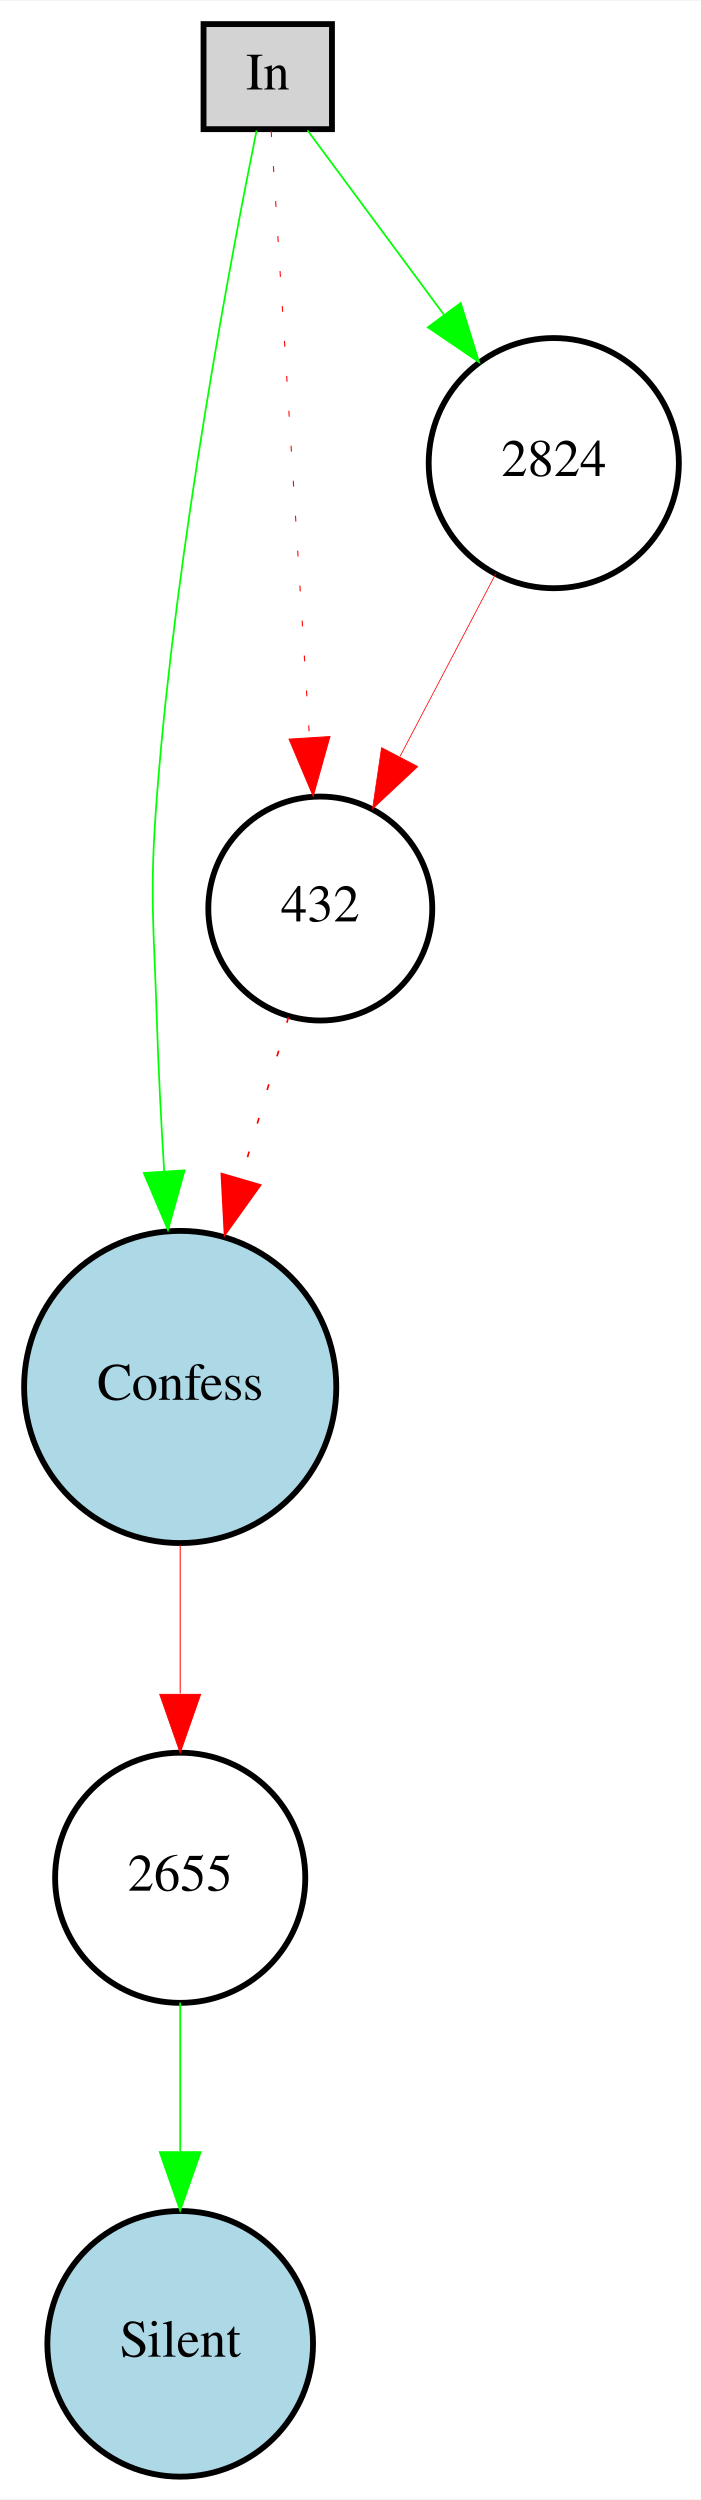
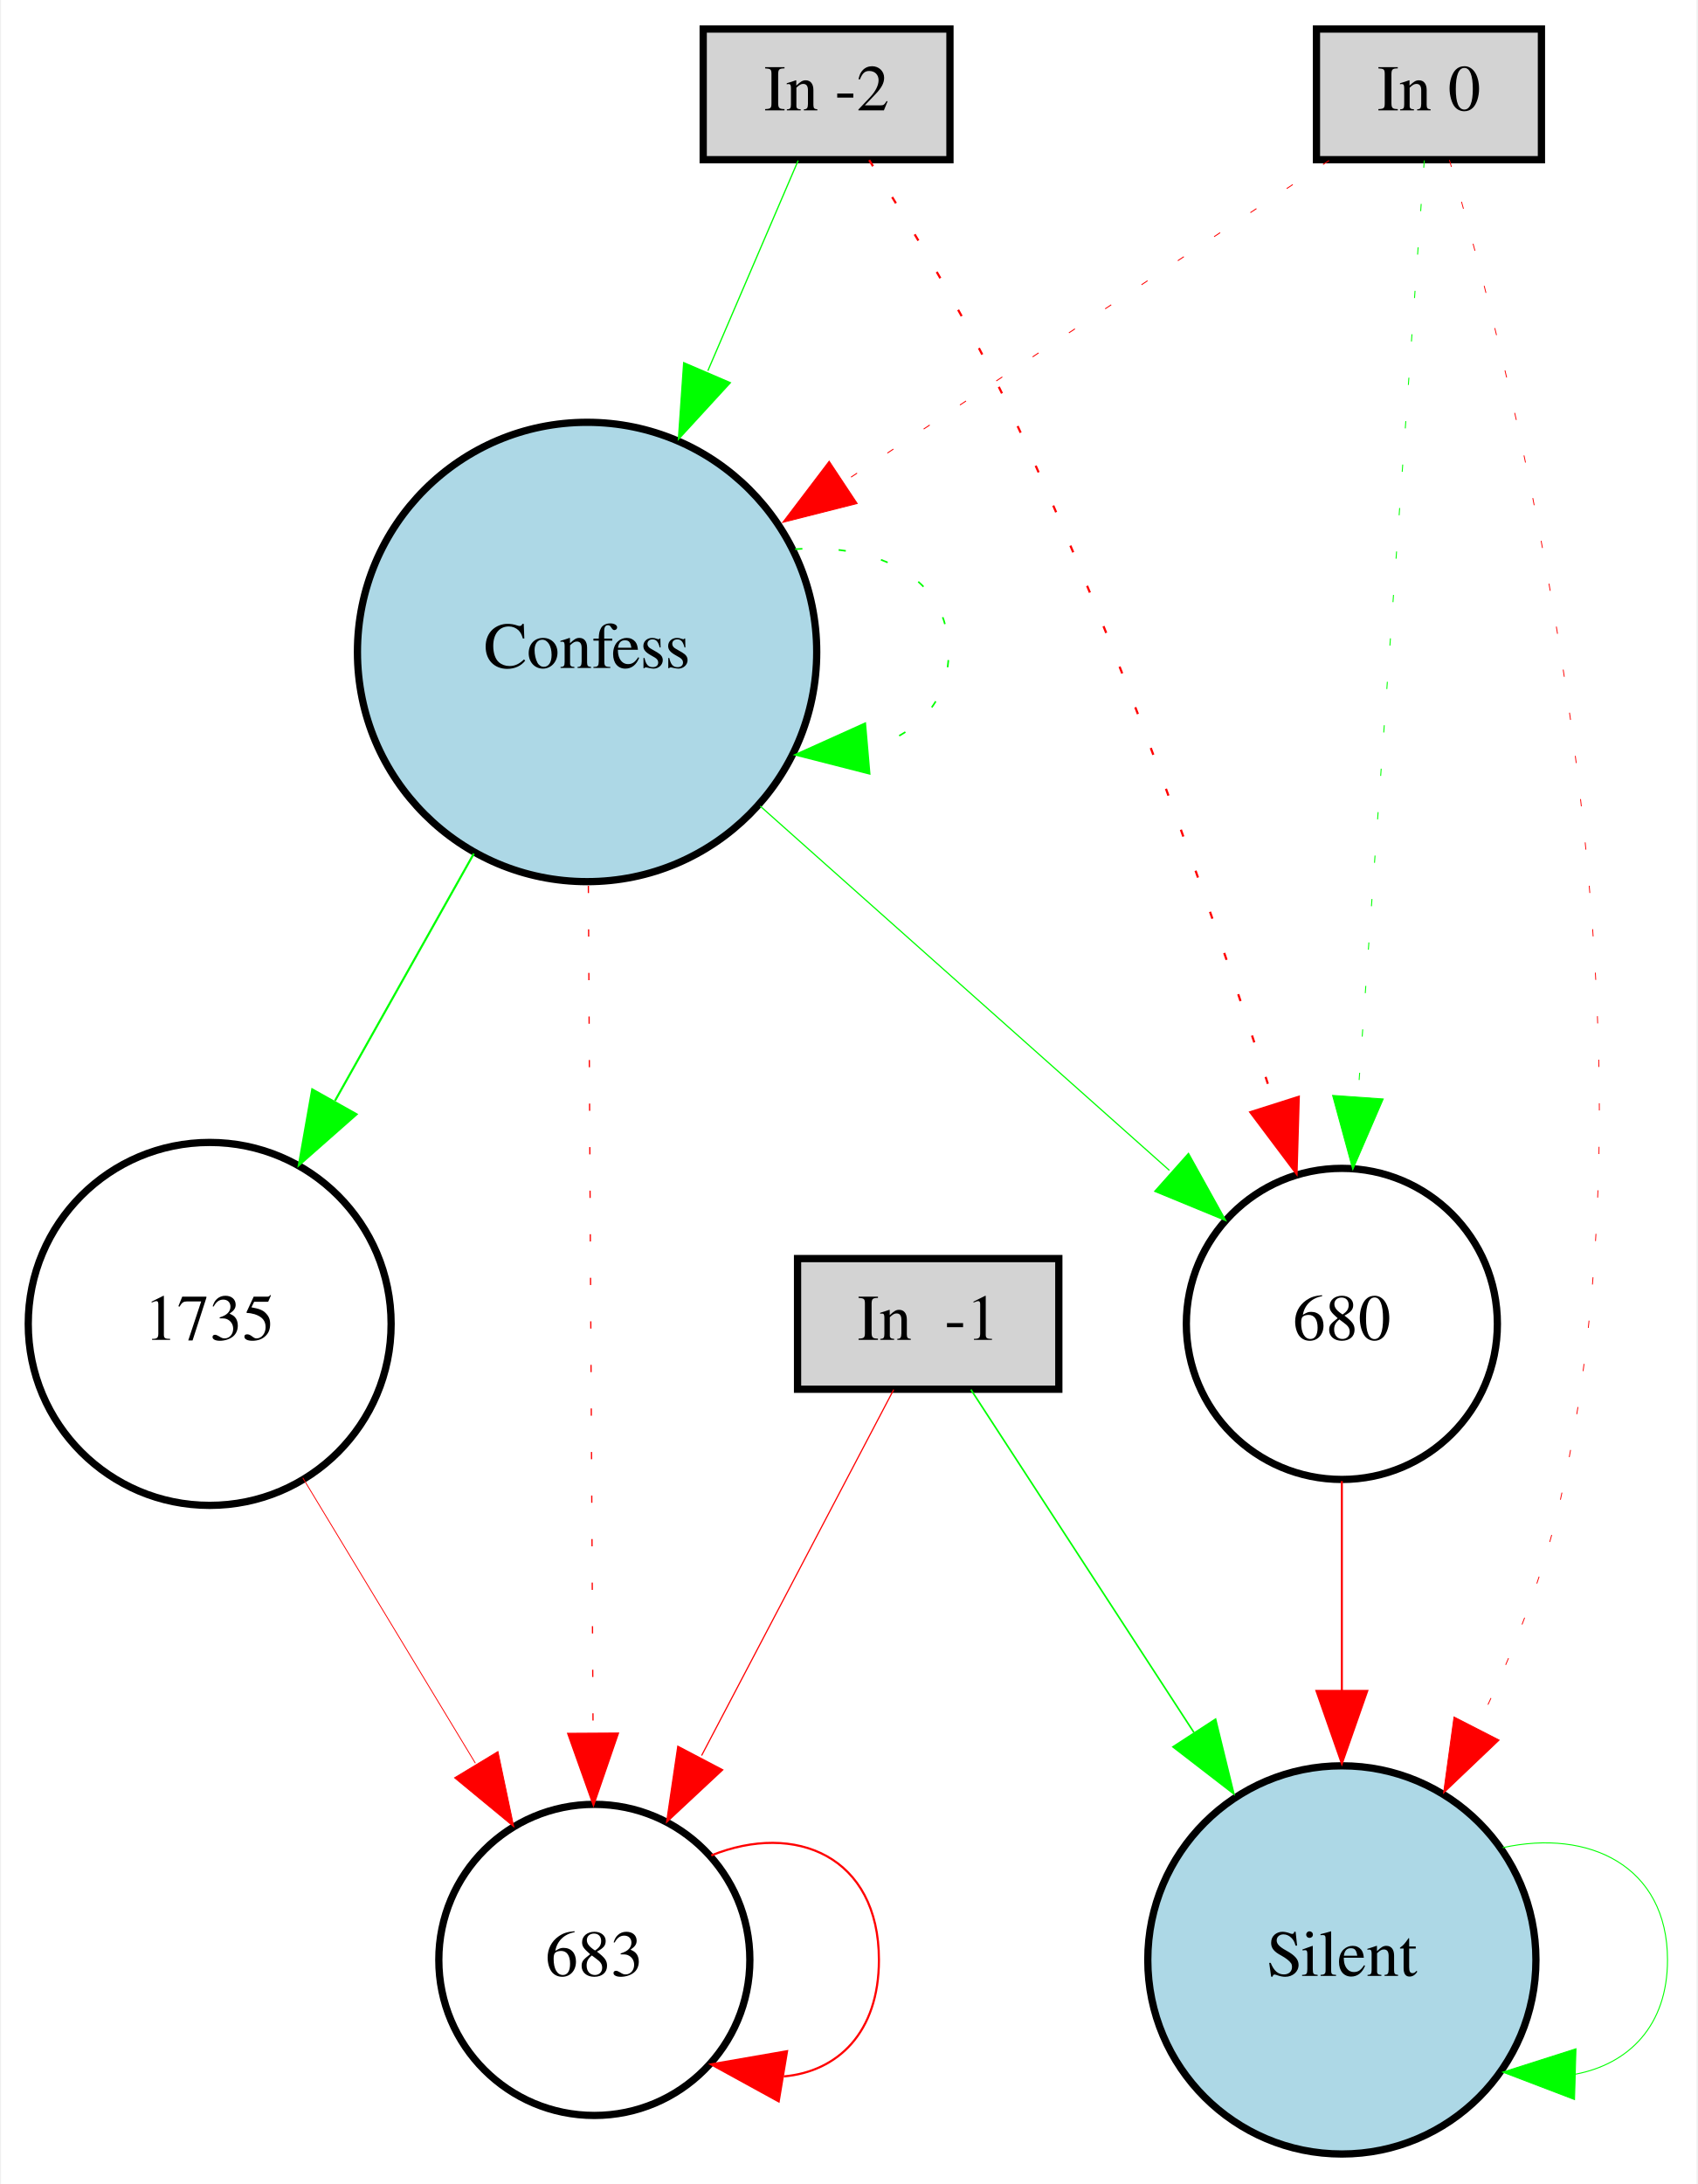
- <svg xmlns="http://www.w3.org/2000/svg" width="120pt" height="428pt" viewBox="0.00 0.00 120.08 428.03">
-   <g id="graph0" class="graph" transform="scale(1 1) rotate(0) translate(4 424.0315)">
-     <polygon fill="#ffffff" stroke="transparent" points="-4,4 -4,-424.031 116.083,-424.031 116.083,4 -4,4" />
+ <svg xmlns="http://www.w3.org/2000/svg" width="234pt" height="301pt" viewBox="0.00 0.00 233.62 300.88">
+   <g id="graph0" class="graph" transform="scale(1 1) rotate(0) translate(4 296.8772)">
+     <polygon fill="#ffffff" stroke="transparent" points="-4,4 -4,-296.877 229.619,-296.877 229.619,4 -4,4" />
    <g id="node1" class="node">
-       <polygon fill="#d3d3d3" stroke="#000000" points="52.87,-420.031 30.87,-420.031 30.87,-402.031 52.87,-402.031 52.87,-420.031" />
-       <text text-anchor="middle" x="41.87" y="-408.832" font-family="Times,serif" font-size="9.00" fill="#000000">In</text>
+       <polygon fill="#d3d3d3" stroke="#000000" points="126.749,-292.877 92.749,-292.877 92.749,-274.877 126.749,-274.877 126.749,-292.877" />
+       <text text-anchor="middle" x="109.749" y="-281.677" font-family="Times,serif" font-size="9.00" fill="#000000">In -2</text>
+     </g>
+     <g id="node4" class="node">
+       <ellipse fill="#add8e6" stroke="#000000" cx="76.749" cy="-207.057" rx="31.641" ry="31.641" />
+       <text text-anchor="middle" x="76.749" y="-204.857" font-family="Times,serif" font-size="9.00" fill="#000000">Confess</text>
+     </g>
+     <g id="edge13" class="edge">
+       <path fill="none" stroke="#00ff00" stroke-width=".173" d="M105.834,-274.763C102.691,-267.447 98.048,-256.64 93.391,-245.798" />
+       <polygon fill="#00ff00" stroke="#00ff00" stroke-width=".173" points="96.494,-244.155 89.331,-236.348 90.062,-246.917 96.494,-244.155" />
+     </g>
+     <g id="node7" class="node">
+       <ellipse fill="#ffffff" stroke="#000000" cx="180.749" cy="-114.489" rx="21.429" ry="21.429" />
+       <text text-anchor="middle" x="180.749" y="-112.289" font-family="Times,serif" font-size="9.00" fill="#000000">680</text>
+     </g>
+     <g id="edge1" class="edge">
+       <path fill="none" stroke="#ff0000" stroke-width=".3" stroke-dasharray="1,5" d="M115.618,-274.825C121.24,-265.914 129.734,-251.802 135.749,-238.877 150.225,-207.768 163.132,-170.6 171.37,-145.043" />
+       <polygon fill="#ff0000" stroke="#ff0000" stroke-width=".3" points="174.81,-145.777 174.502,-135.187 168.138,-143.657 174.81,-145.777" />
    </g>
    <g id="node2" class="node">
-       <ellipse fill="#add8e6" stroke="#000000" cx="26.87" cy="-186.551" rx="26.741" ry="26.741" />
-       <text text-anchor="middle" x="26.87" y="-184.351" font-family="Times,serif" font-size="9.00" fill="#000000">Confess</text>
+       <polygon fill="#d3d3d3" stroke="#000000" points="141.749,-123.489 105.749,-123.489 105.749,-105.489 141.749,-105.489 141.749,-123.489" />
+       <text text-anchor="middle" x="123.749" y="-112.289" font-family="Times,serif" font-size="9.00" fill="#000000">In  -1</text>
+     </g>
+     <g id="node5" class="node">
+       <ellipse fill="#add8e6" stroke="#000000" cx="180.749" cy="-26.87" rx="26.741" ry="26.741" />
+       <text text-anchor="middle" x="180.749" y="-24.67" font-family="Times,serif" font-size="9.00" fill="#000000">Silent</text>
+     </g>
+     <g id="edge4" class="edge">
+       <path fill="none" stroke="#00ff00" stroke-width=".222" d="M129.634,-105.442C136.852,-94.347 149.472,-74.948 160.365,-58.203" />
+       <polygon fill="#00ff00" stroke="#00ff00" stroke-width=".222" points="163.348,-60.037 165.867,-49.746 157.48,-56.22 163.348,-60.037" />
+     </g>
+     <g id="node8" class="node">
+       <ellipse fill="#ffffff" stroke="#000000" cx="77.749" cy="-26.87" rx="21.429" ry="21.429" />
+       <text text-anchor="middle" x="77.749" y="-24.67" font-family="Times,serif" font-size="9.00" fill="#000000">683</text>
+     </g>
+     <g id="edge10" class="edge">
+       <path fill="none" stroke="#ff0000" stroke-width=".162" d="M118.999,-105.442C112.801,-93.637 101.669,-72.432 92.53,-55.025" />
+       <polygon fill="#ff0000" stroke="#ff0000" stroke-width=".162" points="95.449,-53.055 87.702,-45.828 89.251,-56.309 95.449,-53.055" />
+     </g>
+     <g id="node3" class="node">
+       <polygon fill="#d3d3d3" stroke="#000000" points="208.249,-292.877 177.249,-292.877 177.249,-274.877 208.249,-274.877 208.249,-292.877" />
+       <text text-anchor="middle" x="192.749" y="-281.677" font-family="Times,serif" font-size="9.00" fill="#000000">In 0</text>
+     </g>
+     <g id="edge5" class="edge">
+       <path fill="none" stroke="#ff0000" stroke-width=".125" stroke-dasharray="1,5" d="M178.987,-274.763C162.596,-263.909 134.601,-245.37 112.046,-230.433" />
+       <polygon fill="#ff0000" stroke="#ff0000" stroke-width=".125" points="113.973,-227.511 103.703,-224.908 110.108,-233.347 113.973,-227.511" />
+     </g>
+     <g id="edge6" class="edge">
+       <path fill="none" stroke="#ff0000" stroke-width=".117" stroke-dasharray="1,5" d="M195.565,-274.846C203.851,-246.936 226.592,-159.729 210.749,-89.74 208.386,-79.301 204.071,-68.566 199.437,-58.987" />
+       <polygon fill="#ff0000" stroke="#ff0000" stroke-width=".117" points="202.43,-57.153 194.756,-49.848 196.199,-60.344 202.43,-57.153" />
    </g>
    <g id="edge2" class="edge">
-       <path fill="none" stroke="#00ff00" stroke-width=".3" d="M39.953,-401.798C35.817,-381.344 26.162,-330.624 22.87,-287.605 21.575,-270.684 22.331,-266.383 22.87,-249.421 23.137,-241.028 23.603,-232.014 24.126,-223.506" />
-       <polygon fill="#00ff00" stroke="#00ff00" stroke-width=".3" points="27.623,-223.663 24.781,-213.456 20.638,-223.207 27.623,-223.663" />
-     </g>
-     <g id="node5" class="node">
-       <ellipse fill="#ffffff" stroke="#000000" cx="50.87" cy="-268.513" rx="19.184" ry="19.184" />
-       <text text-anchor="middle" x="50.87" y="-266.313" font-family="Times,serif" font-size="9.00" fill="#000000">432</text>
+       <path fill="none" stroke="#00ff00" stroke-width=".13" stroke-dasharray="1,5" d="M192.104,-274.77C190.409,-250.85 185.77,-185.372 182.974,-145.899" />
+       <polygon fill="#00ff00" stroke="#00ff00" stroke-width=".13" points="186.453,-145.477 182.255,-135.749 179.47,-145.971 186.453,-145.477" />
    </g>
    <g id="edge7" class="edge">
-       <path fill="none" stroke="#ff0000" stroke-width=".184" stroke-dasharray="1,5" d="M42.461,-401.68C43.768,-380.983 46.952,-330.563 49.005,-298.044" />
-       <polygon fill="#ff0000" stroke="#ff0000" stroke-width=".184" points="52.517,-297.972 49.654,-287.771 45.531,-297.53 52.517,-297.972" />
+       <path fill="none" stroke="#00ff00" stroke-width=".224" stroke-dasharray="1,5" d="M105.418,-221.22C116.917,-222.021 126.569,-217.3 126.569,-207.057 126.569,-200.016 122.007,-195.584 115.419,-193.762" />
+       <polygon fill="#00ff00" stroke="#00ff00" stroke-width=".224" points="115.683,-190.272 105.418,-192.894 115.079,-197.245 115.683,-190.272" />
    </g>
    <g id="node6" class="node">
-       <ellipse fill="#ffffff" stroke="#000000" cx="90.87" cy="-344.818" rx="21.429" ry="21.429" />
-       <text text-anchor="middle" x="90.87" y="-342.618" font-family="Times,serif" font-size="9.00" fill="#000000">2824</text>
+       <ellipse fill="#ffffff" stroke="#000000" cx="24.749" cy="-114.489" rx="25" ry="25" />
+       <text text-anchor="middle" x="24.749" y="-112.289" font-family="Times,serif" font-size="9.00" fill="#000000">1735</text>
    </g>
-     <g id="edge5" class="edge">
-       <path fill="none" stroke="#00ff00" stroke-width=".3" d="M48.683,-401.825C54.718,-393.67 63.819,-381.372 72.025,-370.283" />
-       <polygon fill="#00ff00" stroke="#00ff00" stroke-width=".3" points="74.925,-372.249 78.06,-362.129 69.298,-368.085 74.925,-372.249" />
+     <g id="edge14" class="edge">
+       <path fill="none" stroke="#00ff00" stroke-width=".289" d="M61.147,-179.284C55.117,-168.549 48.194,-156.225 42.015,-145.226" />
+       <polygon fill="#00ff00" stroke="#00ff00" stroke-width=".289" points="44.985,-143.367 37.036,-136.362 38.882,-146.795 44.985,-143.367" />
    </g>
-     <g id="node4" class="node">
-       <ellipse fill="#ffffff" stroke="#000000" cx="26.87" cy="-102.468" rx="21.429" ry="21.429" />
-       <text text-anchor="middle" x="26.87" y="-100.268" font-family="Times,serif" font-size="9.00" fill="#000000">2655</text>
+     <g id="edge12" class="edge">
+       <path fill="none" stroke="#00ff00" stroke-width=".166" d="M100.608,-185.82C117.512,-170.774 140.094,-150.675 156.978,-135.647" />
+       <polygon fill="#00ff00" stroke="#00ff00" stroke-width=".166" points="159.616,-137.984 164.759,-128.721 154.962,-132.756 159.616,-137.984" />
+     </g>
+     <g id="edge11" class="edge">
+       <path fill="none" stroke="#ff0000" stroke-width=".17" stroke-dasharray="1,5" d="M76.927,-174.844C77.11,-141.921 77.392,-91.116 77.574,-58.432" />
+       <polygon fill="#ff0000" stroke="#ff0000" stroke-width=".17" points="81.075,-58.114 77.631,-48.095 74.075,-58.075 81.075,-58.114" />
+     </g>
+     <g id="edge8" class="edge">
+       <path fill="none" stroke="#00ff00" stroke-width=".135" d="M202.912,-42.33C214.794,-44.957 225.619,-39.804 225.619,-26.87 225.619,-17.776 220.267,-12.529 212.959,-11.128" />
+       <polygon fill="#00ff00" stroke="#00ff00" stroke-width=".135" points="212.809,-7.63 202.912,-11.41 213.006,-14.628 212.809,-7.63" />
+     </g>
+     <g id="edge15" class="edge">
+       <path fill="none" stroke="#ff0000" stroke-width=".117" d="M37.579,-93.279C44.728,-81.46 53.705,-66.619 61.358,-53.967" />
+       <polygon fill="#ff0000" stroke="#ff0000" stroke-width=".117" points="64.471,-55.582 66.652,-45.215 58.482,-51.959 64.471,-55.582" />
    </g>
    <g id="edge3" class="edge">
-       <path fill="none" stroke="#ff0000" stroke-width=".17" d="M26.87,-159.484C26.87,-151.383 26.87,-142.428 26.87,-134.062" />
-       <polygon fill="#ff0000" stroke="#ff0000" stroke-width=".17" points="30.37,-133.89 26.87,-123.89 23.37,-133.89 30.37,-133.89" />
+       <path fill="none" stroke="#ff0000" stroke-width=".277" d="M180.749,-92.83C180.749,-84.104 180.749,-73.787 180.749,-63.937" />
+       <polygon fill="#ff0000" stroke="#ff0000" stroke-width=".277" points="184.249,-63.926 180.749,-53.926 177.249,-63.926 184.249,-63.926" />
    </g>
-     <g id="node3" class="node">
-       <ellipse fill="#add8e6" stroke="#000000" cx="26.87" cy="-22.627" rx="22.756" ry="22.756" />
-       <text text-anchor="middle" x="26.87" y="-20.427" font-family="Times,serif" font-size="9.00" fill="#000000">Silent</text>
-     </g>
-     <g id="edge6" class="edge">
-       <path fill="none" stroke="#00ff00" stroke-width=".3" d="M26.87,-81.072C26.87,-73.257 26.87,-64.224 26.87,-55.632" />
-       <polygon fill="#00ff00" stroke="#00ff00" stroke-width=".3" points="30.37,-55.481 26.87,-45.481 23.37,-55.481 30.37,-55.481" />
-     </g>
-     <g id="edge1" class="edge">
-       <path fill="none" stroke="#ff0000" stroke-width=".29" stroke-dasharray="1,5" d="M45.424,-249.915C43.022,-241.712 40.115,-231.784 37.322,-222.244" />
-       <polygon fill="#ff0000" stroke="#ff0000" stroke-width=".29" points="40.647,-221.145 34.478,-212.532 33.929,-223.113 40.647,-221.145" />
-     </g>
-     <g id="edge4" class="edge">
-       <path fill="none" stroke="#ff0000" stroke-width=".135" d="M80.982,-325.956C76.023,-316.495 69.937,-304.887 64.538,-294.587" />
-       <polygon fill="#ff0000" stroke="#ff0000" stroke-width=".135" points="67.568,-292.828 59.825,-285.596 61.368,-296.078 67.568,-292.828" />
+     <g id="edge9" class="edge">
+       <path fill="none" stroke="#ff0000" stroke-width=".296" d="M93.861,-41.259C105.434,-45.944 116.962,-41.147 116.962,-26.87 116.962,-16.831 111.263,-11.48 103.856,-10.816" />
+       <polygon fill="#ff0000" stroke="#ff0000" stroke-width=".296" points="103.149,-7.385 93.861,-12.481 104.3,-14.29 103.149,-7.385" />
    </g>
  </g>
</svg>
